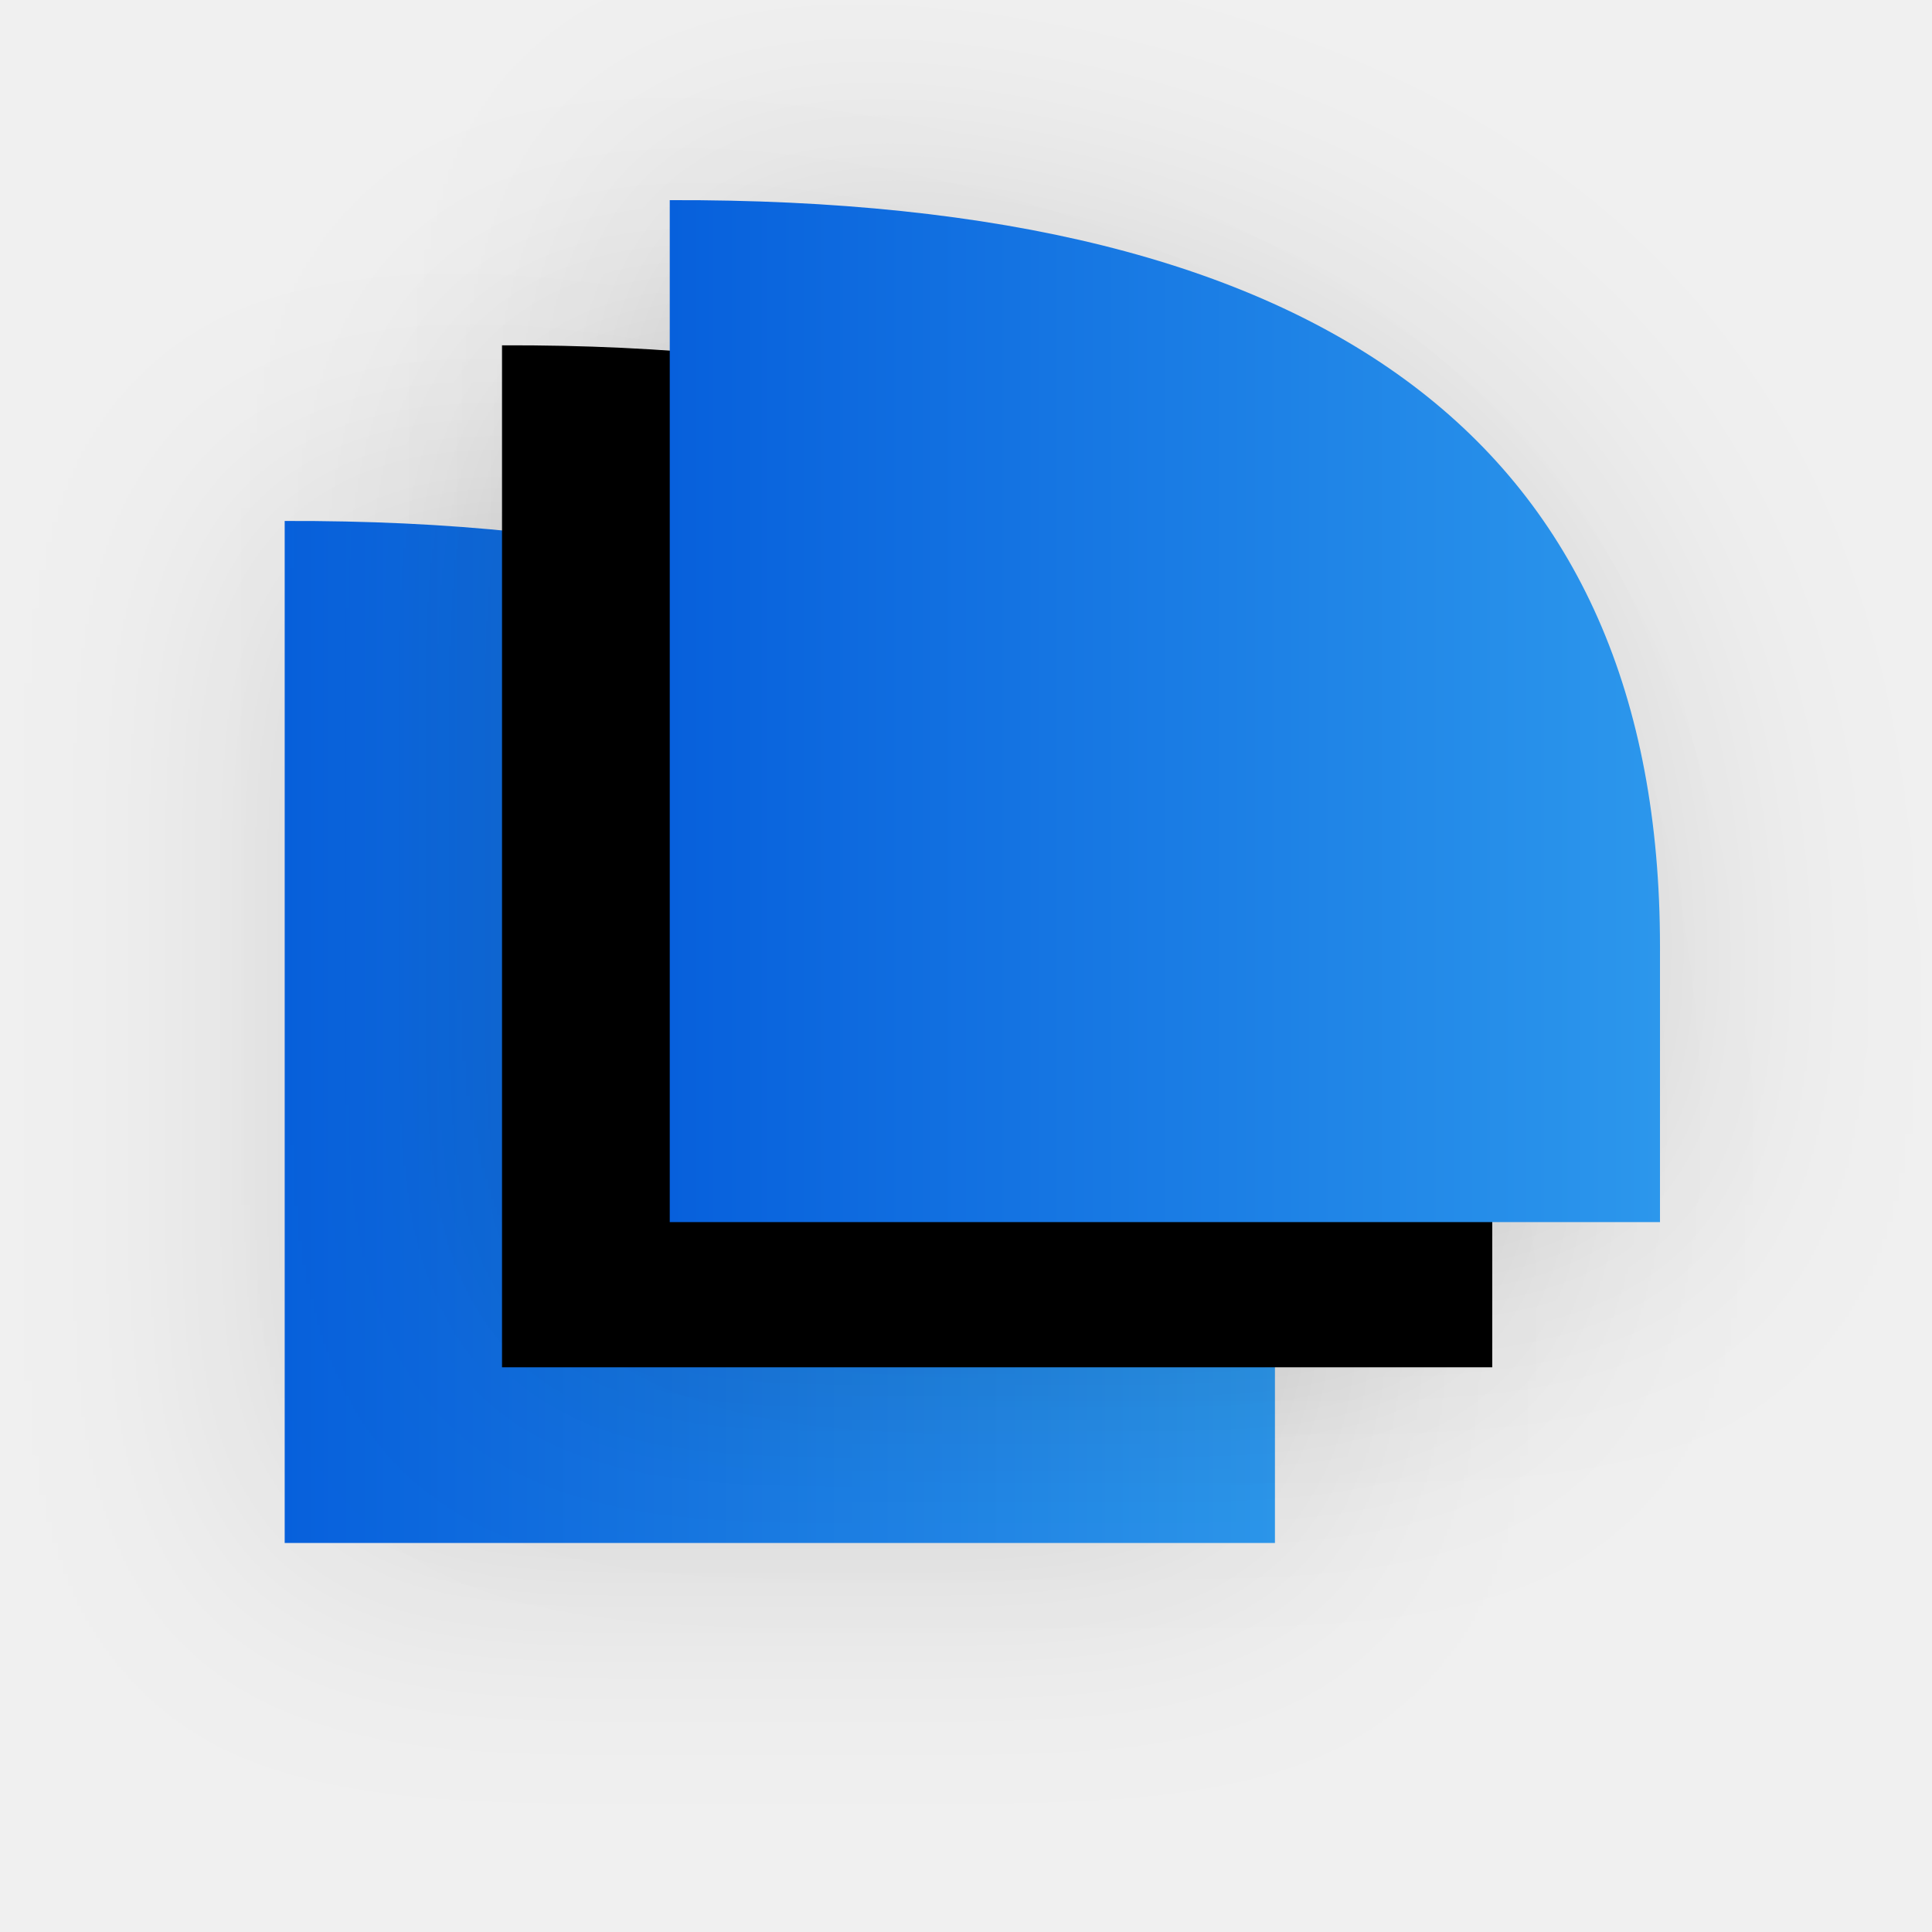
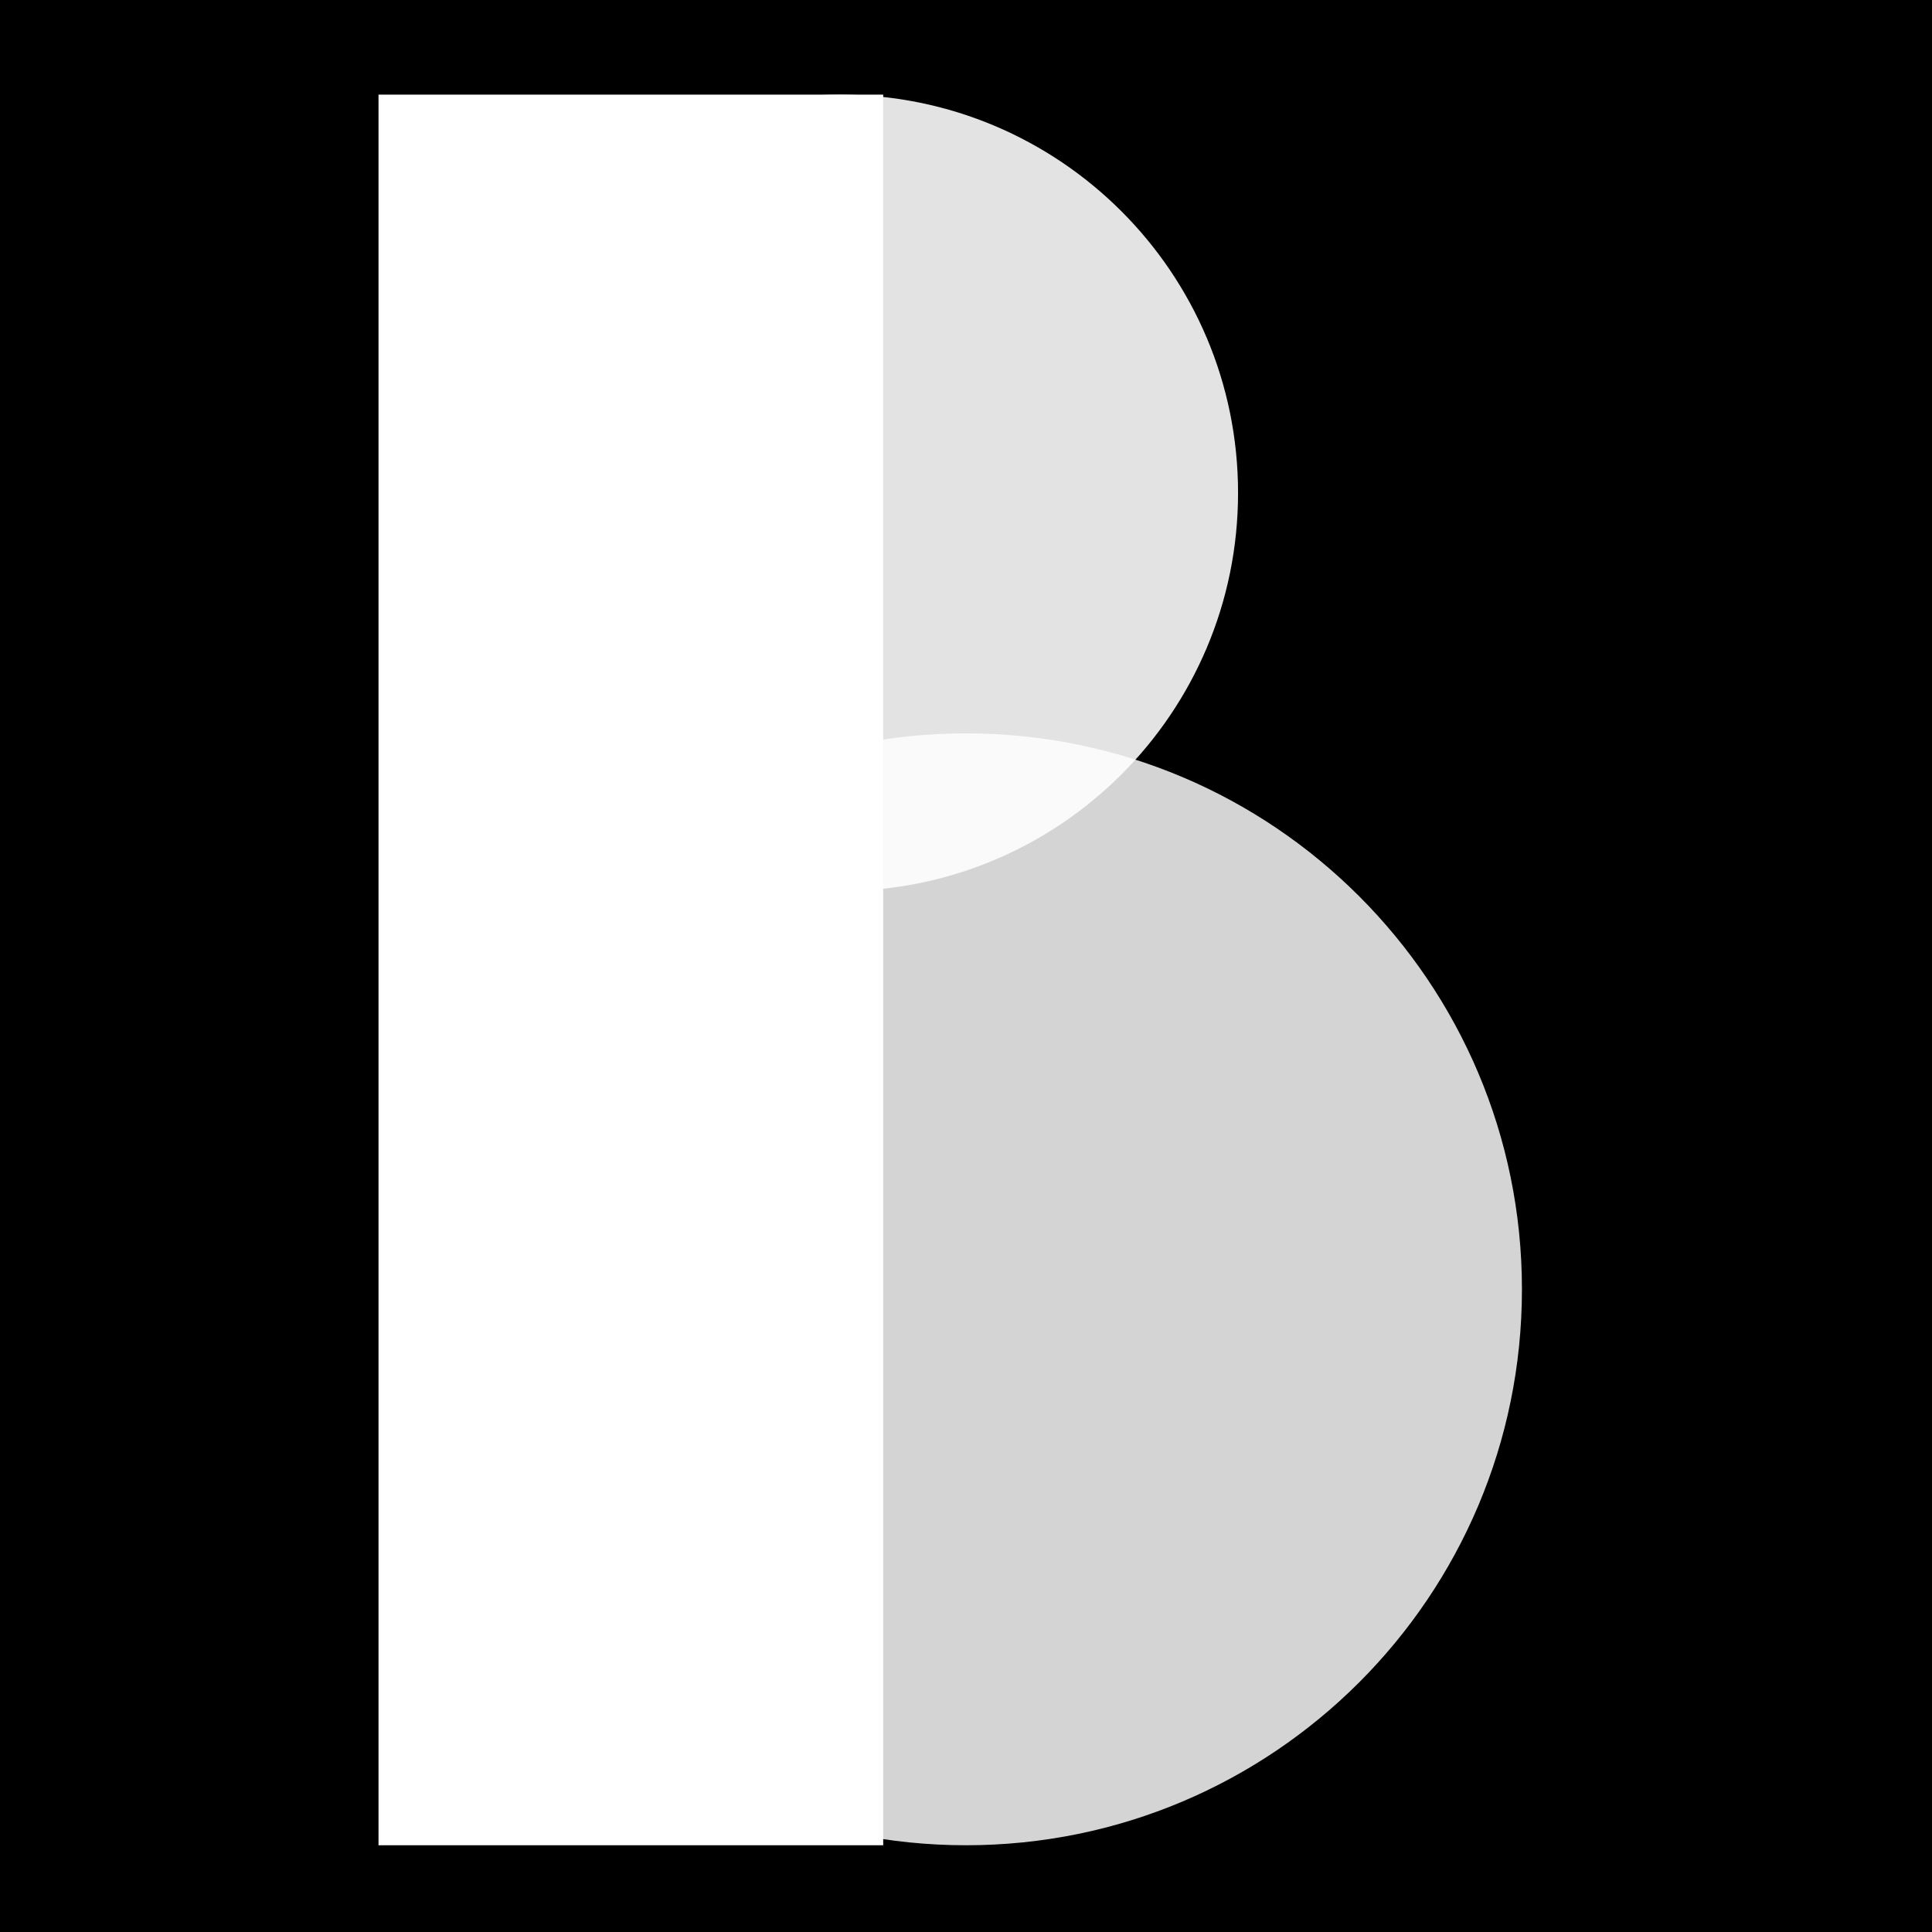
- <svg xmlns="http://www.w3.org/2000/svg" xmlns:xlink="http://www.w3.org/1999/xlink" width="100px" height="100px" viewBox="0 0 100 100" version="1.1">
+ <svg xmlns="http://www.w3.org/2000/svg" xmlns:xlink="http://www.w3.org/1999/xlink" width="245px" height="245px" viewBox="0 0 245 245" version="1.1">
  <defs>
-     <linearGradient x1="50%" y1="0%" x2="50%" y2="100%" id="linearGradient-1">
-       <stop stop-color="#0760DC" offset="0%" />
-       <stop stop-color="#2C97EC" offset="100%" />
-     </linearGradient>
-     <path d="M9.167,32.534 L62.065,32.534 L62.065,83.789 C78.411,83.789 73.653,83.789 47.79,83.789 C21.927,83.789 9.053,66.704 9.167,32.534 Z" id="path-2" />
-     <filter x="-33.7%" y="-41.0%" width="167.3%" height="181.9%" filterUnits="objectBoundingBox" id="filter-3">
-       <feOffset dx="0" dy="0" in="SourceAlpha" result="shadowOffsetOuter1" />
-       <feGaussianBlur stdDeviation="7" in="shadowOffsetOuter1" result="shadowBlurOuter1" />
-       <feColorMatrix values="0 0 0 0 0   0 0 0 0 0   0 0 0 0 0  0 0 0 0.118 0" type="matrix" in="shadowBlurOuter1" />
-     </filter>
-     <path d="M20.415,23.443 L73.313,23.443 L73.313,74.698 C89.66,74.698 84.902,74.698 59.039,74.698 C33.176,74.698 20.301,57.613 20.415,23.443 Z" id="path-4" />
-     <filter x="-33.7%" y="-41.0%" width="167.3%" height="181.9%" filterUnits="objectBoundingBox" id="filter-5">
-       <feOffset dx="0" dy="0" in="SourceAlpha" result="shadowOffsetOuter1" />
-       <feGaussianBlur stdDeviation="7" in="shadowOffsetOuter1" result="shadowBlurOuter1" />
-       <feColorMatrix values="0 0 0 0 0   0 0 0 0 0   0 0 0 0 0  0 0 0 0.118 0" type="matrix" in="shadowBlurOuter1" />
-     </filter>
-     <path d="M29.097,15.929 L81.994,15.929 L81.994,67.183 C98.341,67.183 93.583,67.183 67.72,67.183 C41.857,67.183 28.983,50.098 29.097,15.929 Z" id="path-6" />
-     <filter x="-33.7%" y="-41.0%" width="167.3%" height="181.9%" filterUnits="objectBoundingBox" id="filter-7">
-       <feOffset dx="0" dy="0" in="SourceAlpha" result="shadowOffsetOuter1" />
-       <feGaussianBlur stdDeviation="7" in="shadowOffsetOuter1" result="shadowBlurOuter1" />
-       <feColorMatrix values="0 0 0 0 0   0 0 0 0 0   0 0 0 0 0  0 0 0 0.118 0" type="matrix" in="shadowBlurOuter1" />
-     </filter>
+     <path d="M0,0 L245,0 L245,245 L0,245 L0,0 Z" id="path-1" />
  </defs>
-   <g id="logo-dark" stroke="none" stroke-width="1" fill="none" fill-rule="evenodd">
-     <g id="Rectangle-Copy-35" transform="translate(40.36322, 58.16152) scale(-1, 1) rotate(-270) translate(-40.36322, -58.16152) ">
-       <use fill="black" fill-opacity="1" filter="url(#filter-3)" xlink:href="#path-2" />
-       <use fill="url(#linearGradient-1)" fill-rule="evenodd" xlink:href="#path-2" />
-     </g>
-     <g id="Rectangle-Copy-36" transform="translate(51.61185, 49.07017) scale(-1, 1) rotate(-270) translate(-51.61185, -49.07017) ">
-       <use fill="black" fill-opacity="1" filter="url(#filter-5)" xlink:href="#path-4" />
-       <use fill="#000000" fill-rule="evenodd" xlink:href="#path-4" />
-     </g>
-     <g id="Rectangle-Copy-37" transform="translate(60.29314, 41.5559) scale(-1, 1) rotate(-270) translate(-60.29314, -41.5559) ">
-       <use fill="black" fill-opacity="1" filter="url(#filter-7)" xlink:href="#path-6" />
-       <use fill="url(#linearGradient-1)" fill-rule="evenodd" xlink:href="#path-6" />
-     </g>
+   <g id="Frame-2" stroke="none" fill="none" xlink:href="#path-1" fill-rule="evenodd">
+     <use fill="#000000" xlink:href="#path-1" />
+     <circle id="Oval" fill-opacity="0.89" fill="#FFFFFF" cx="106.5" cy="62.5" r="50.5" />
+     <circle id="Oval-Copy" fill-opacity="0.83" fill="#FFFFFF" cx="122.5" cy="163.5" r="70.5" />
+     <rect id="Rectangle" fill="#FFFFFF" x="48" y="12" width="64" height="222" />
  </g>
</svg>
